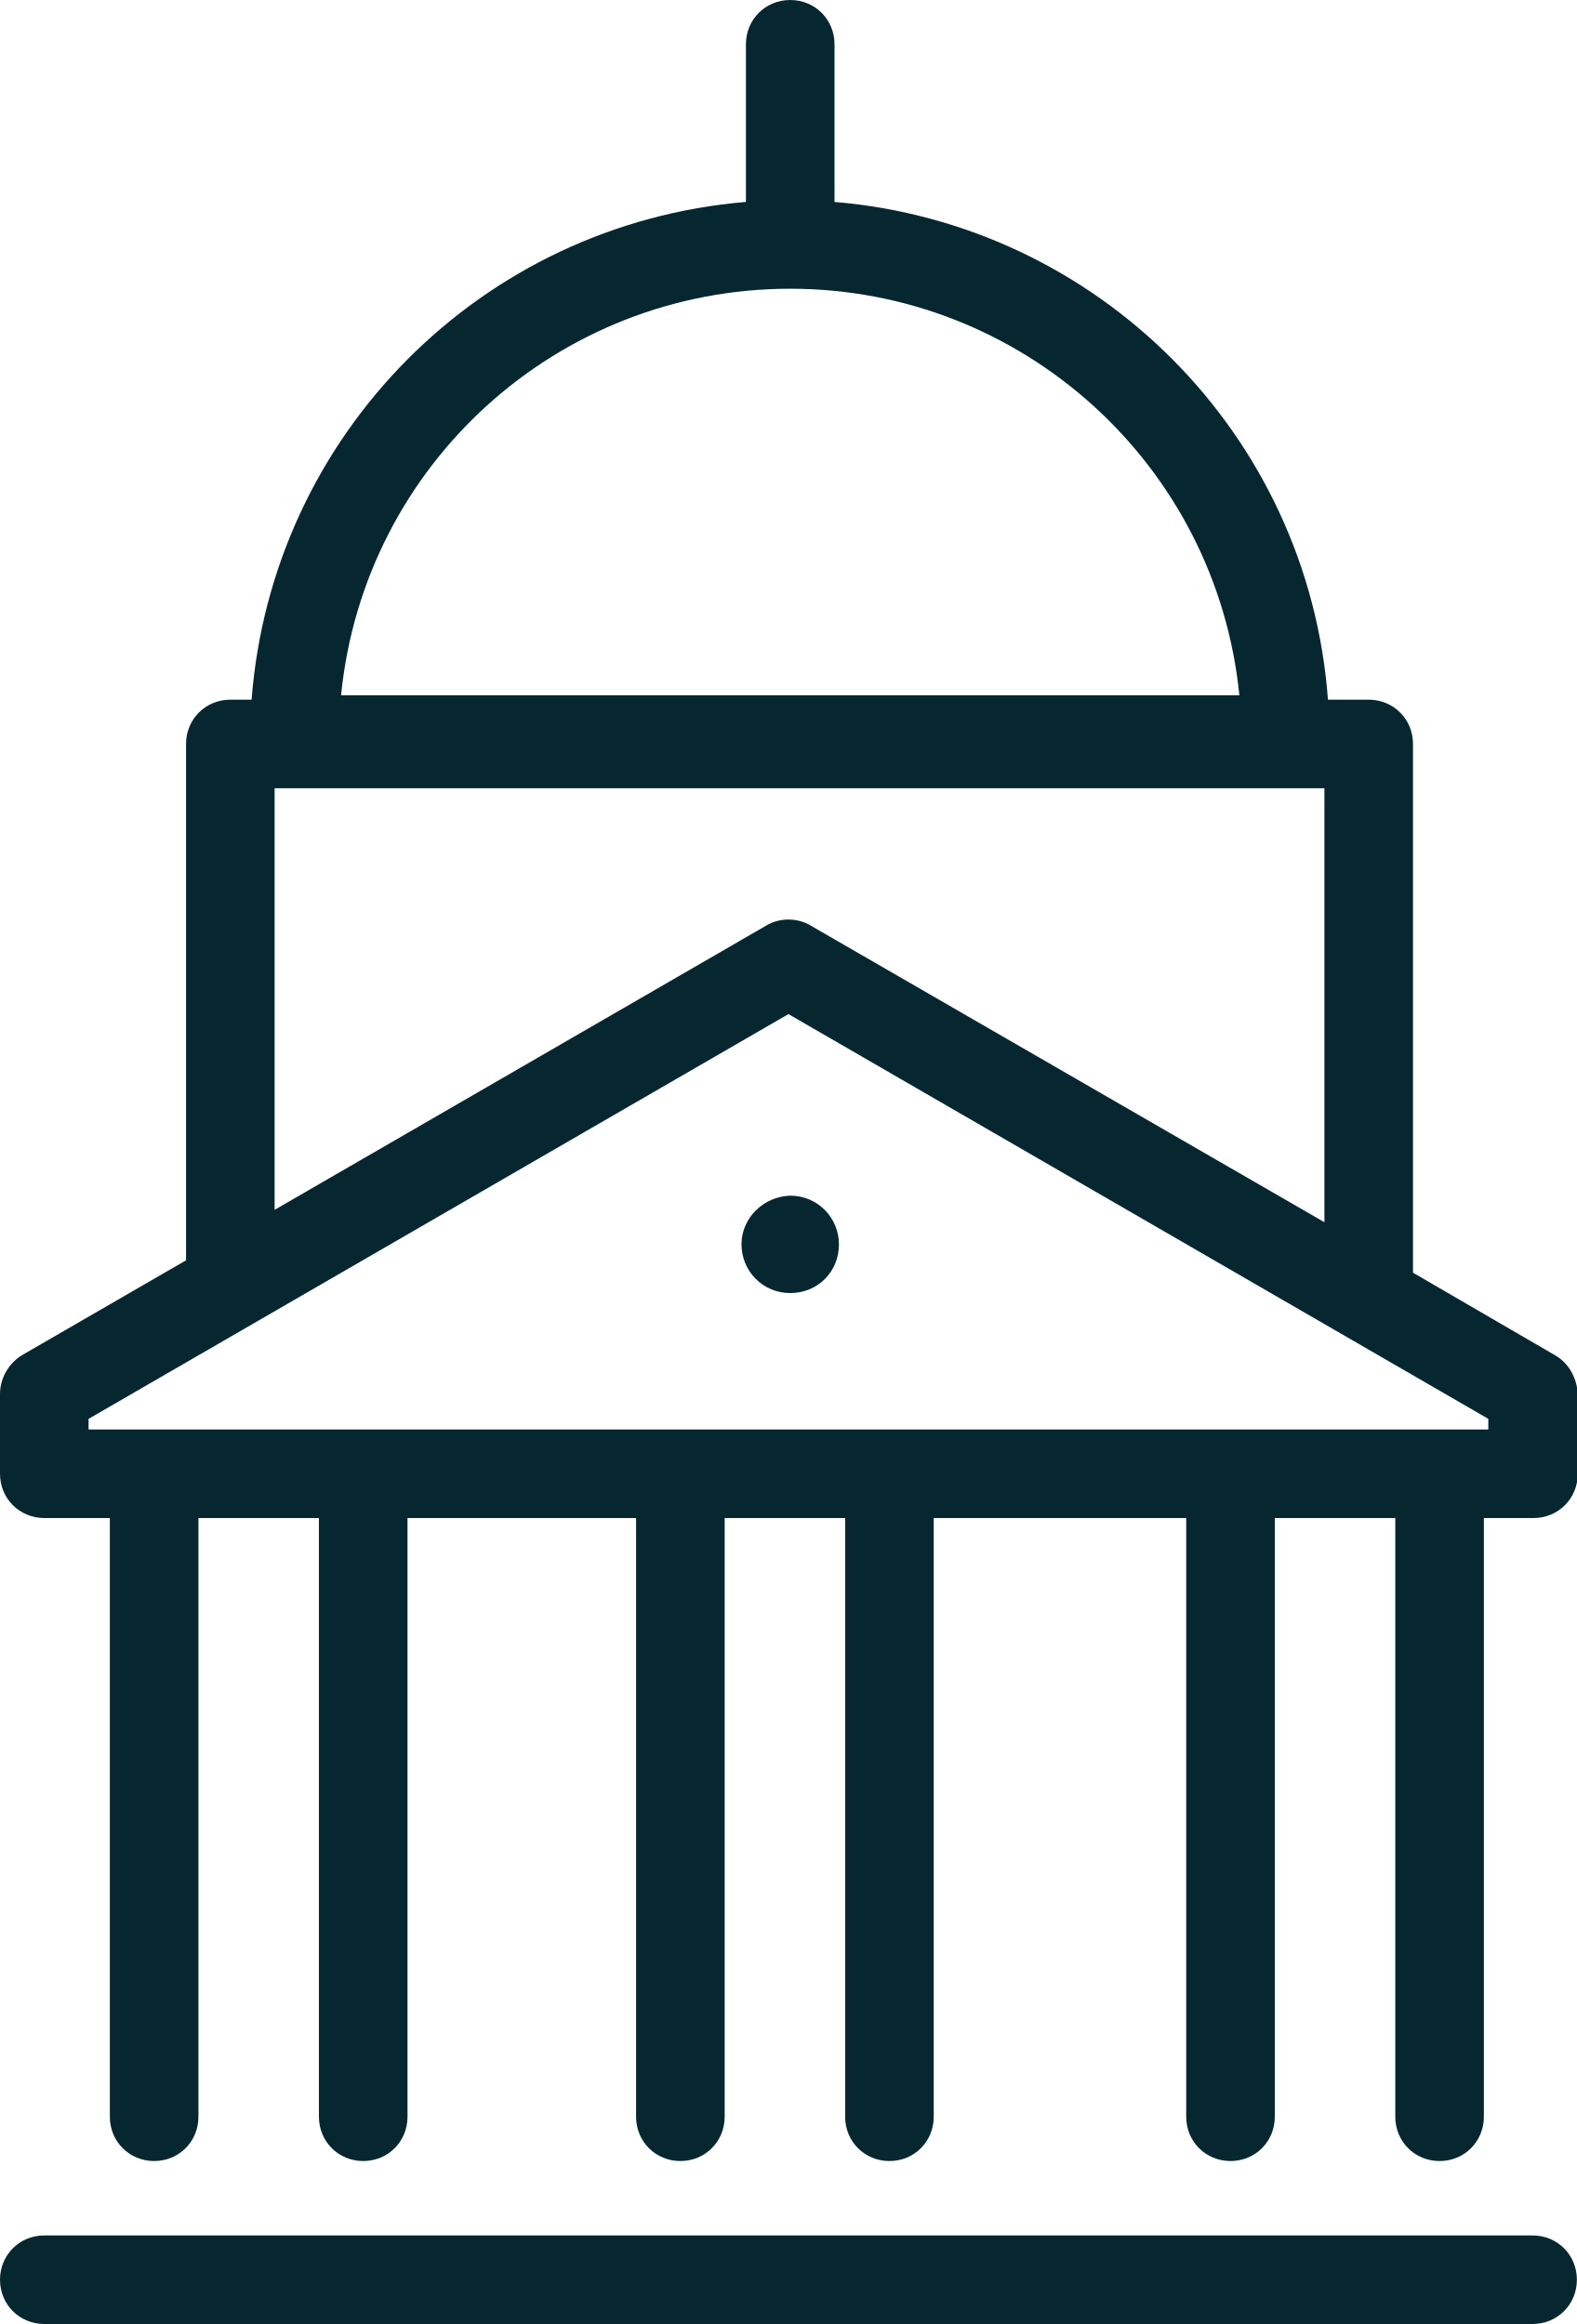
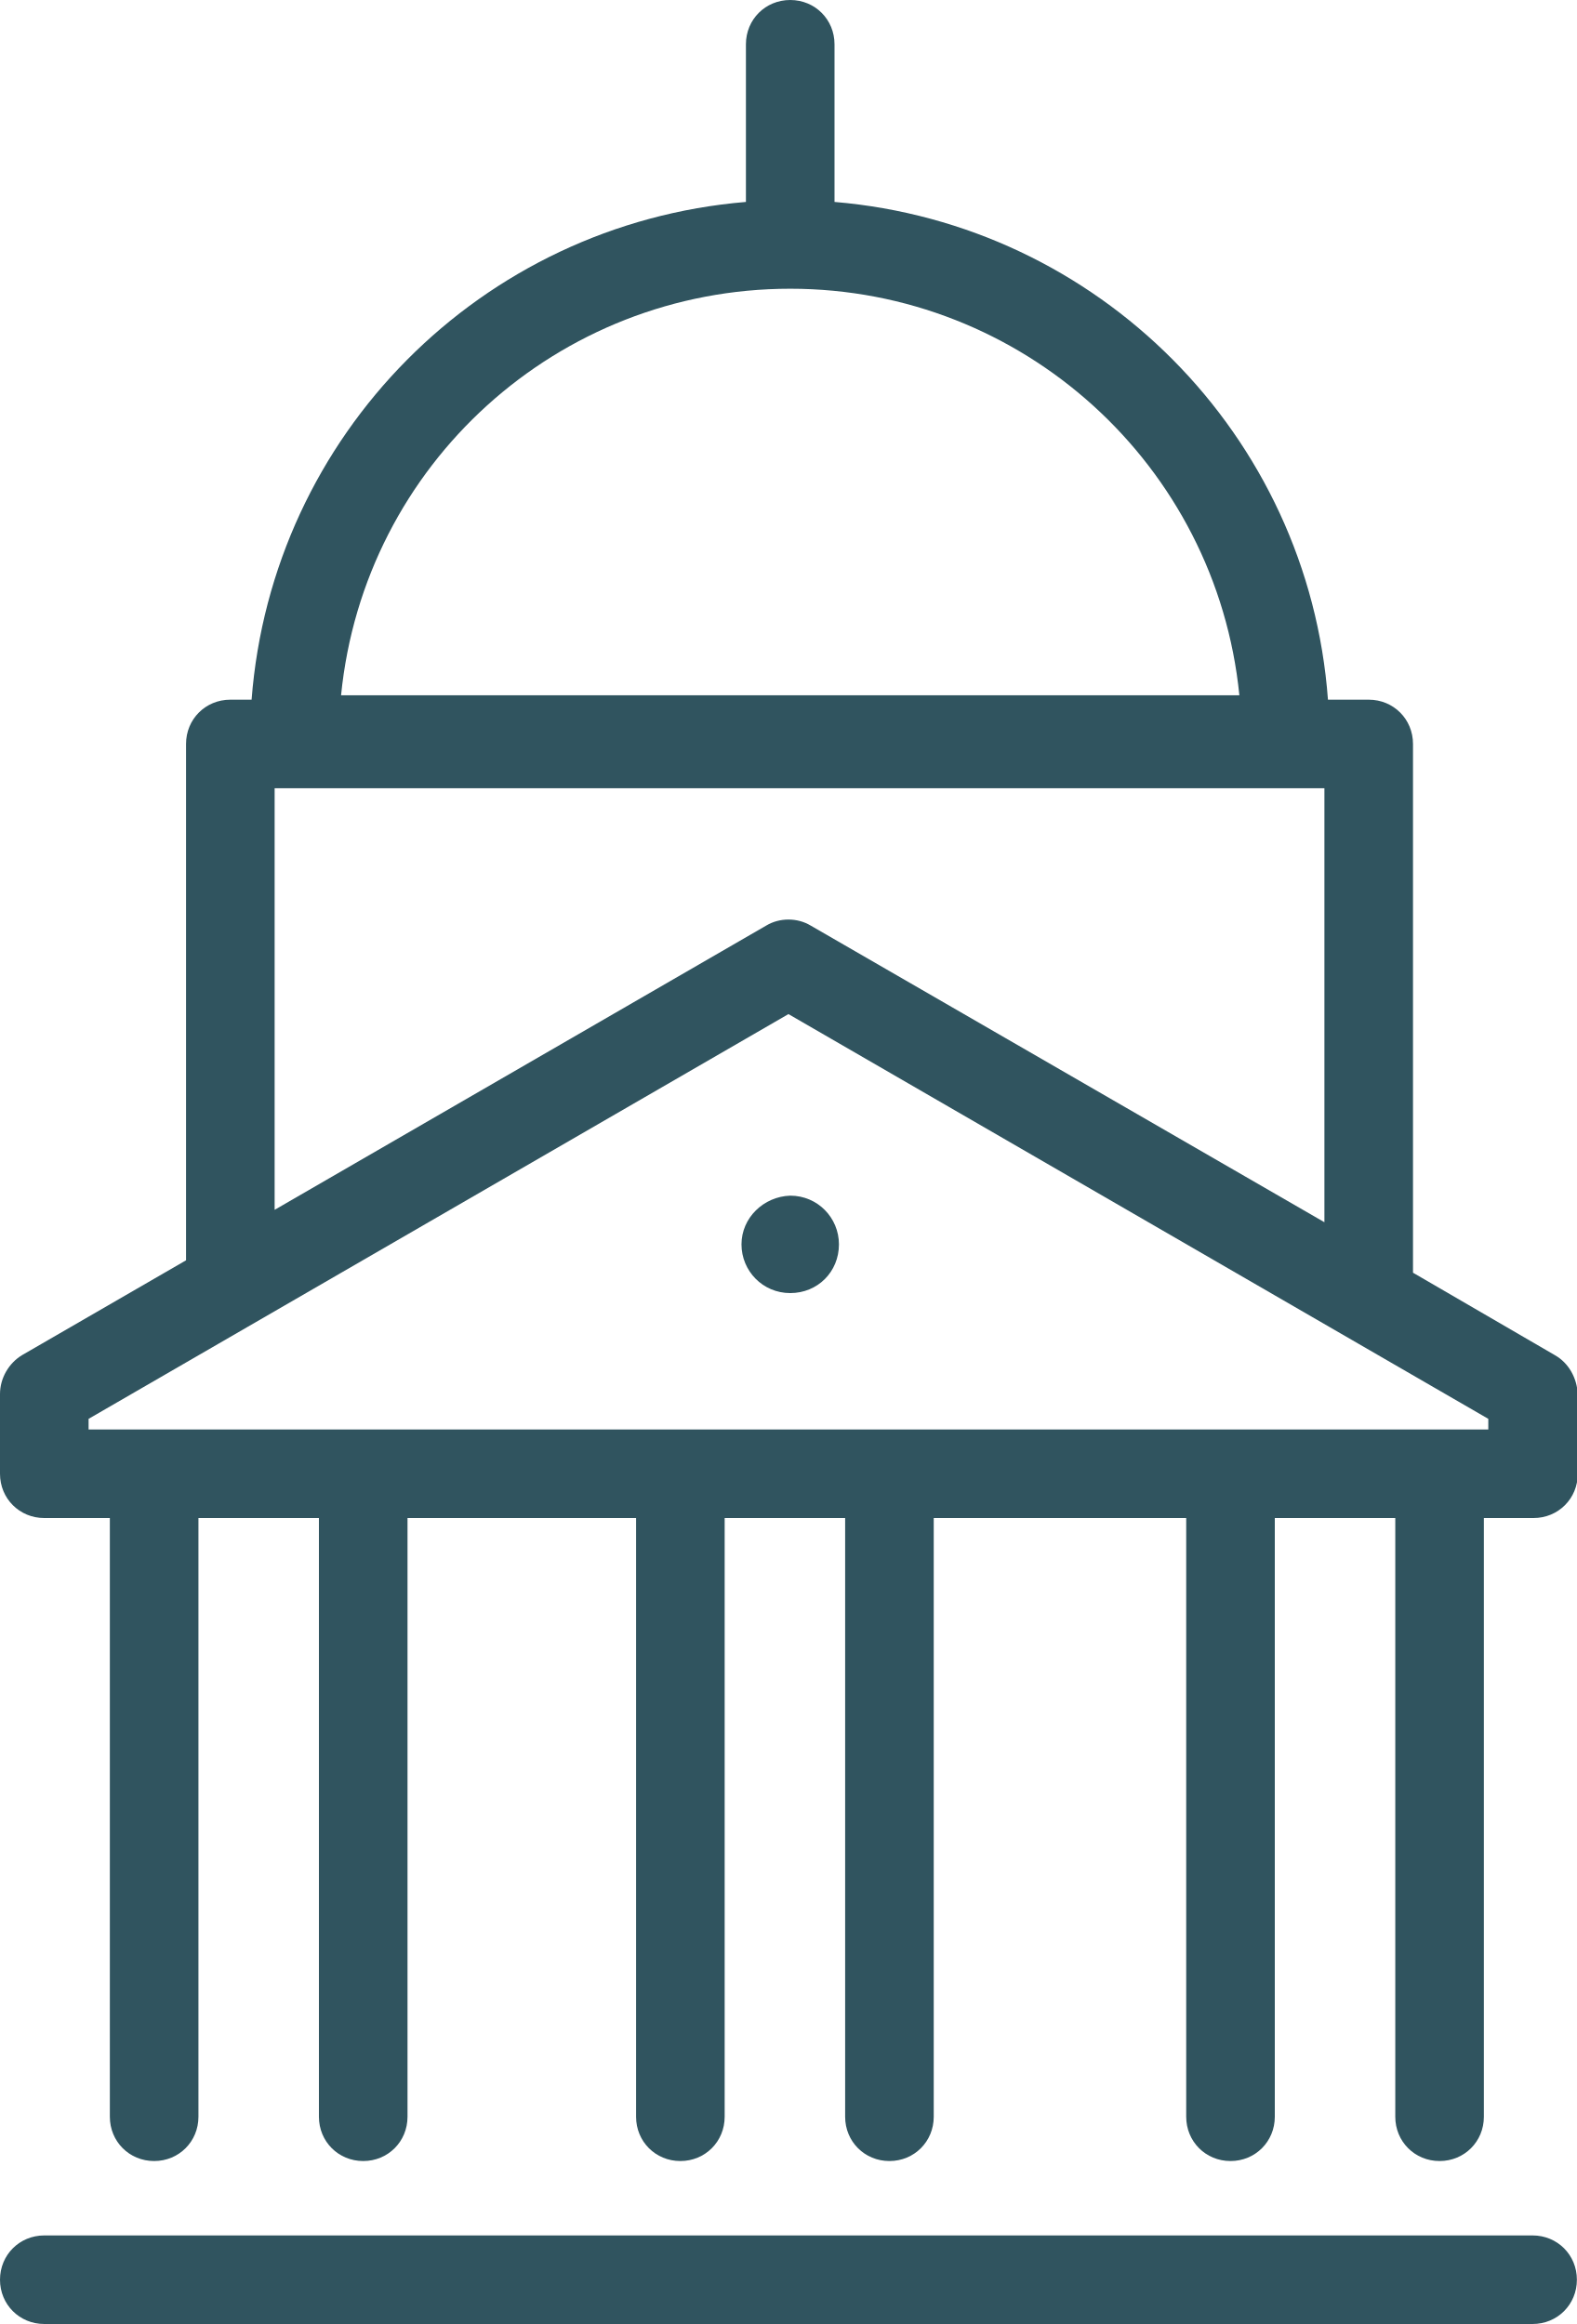
<svg xmlns="http://www.w3.org/2000/svg" viewBox="0 0 178 262.4">
-   <path fill="#072730" d="M173 252.4H5c-2.8 0-5 2.2-5 5s2.2 5 5 5h168c2.8 0 5-2.2 5-5s-2.2-5-5-5zm2.5-99.4l-16-9.3V84c0-2.8-2.2-5-5-5h-4.6c-2.2-29.9-25.9-53.7-55.7-56.2V5c0-2.8-2.2-5-5-5s-5 2.2-5 5v17.8C54.3 25.3 30.7 49.1 28.4 79H26c-2.8 0-5 2.2-5 5v58.3L2.5 153c-1.5.9-2.5 2.6-2.5 4.4v9c0 2.8 2.2 5 5 5h7.4V239c0 2.8 2.2 5 5 5s5-2.2 5-5v-67.6H36V239c0 2.8 2.2 5 5 5s5-2.2 5-5v-67.6h25.8V239c0 2.8 2.2 5 5 5s5-2.2 5-5v-67.6h13.6V239c0 2.8 2.2 5 5 5s5-2.2 5-5v-67.6h28.5V239c0 2.8 2.2 5 5 5s5-2.2 5-5v-67.6h13.6V239c0 2.8 2.2 5 5 5s5-2.2 5-5v-67.6h5.6c2.8 0 5-2.2 5-5v-9c-.1-1.8-1-3.5-2.6-4.4zM89.2 32.6c26.2 0 48.1 19.9 50.7 45.9H38.5C41.1 52.4 63 32.6 89.2 32.6zM31 89h118.5v49l-58-33.5c-1.5-.9-3.5-.9-5 0L31 136.6V89zm137 72.4H10v-1.2l79-45.7 79 45.7v1.2z" />
-   <path fill="#072730" d="M83.7 140.5c0 3 2.4 5.5 5.5 5.5s5.5-2.4 5.5-5.5c0-3-2.4-5.5-5.5-5.5-3 .1-5.5 2.5-5.5 5.5z" />
+   <path fill="#30545f" d="M173 252.4H5c-2.8 0-5 2.2-5 5s2.2 5 5 5h168c2.8 0 5-2.2 5-5s-2.2-5-5-5zm2.5-99.4l-16-9.3V84c0-2.8-2.2-5-5-5h-4.6c-2.2-29.9-25.9-53.7-55.7-56.2V5c0-2.8-2.2-5-5-5s-5 2.2-5 5v17.8C54.3 25.3 30.7 49.1 28.4 79H26c-2.8 0-5 2.2-5 5v58.3L2.5 153c-1.5.9-2.5 2.6-2.5 4.4v9c0 2.8 2.2 5 5 5h7.4V239c0 2.8 2.2 5 5 5s5-2.2 5-5v-67.6H36V239c0 2.8 2.2 5 5 5s5-2.2 5-5v-67.6h25.8V239c0 2.8 2.2 5 5 5s5-2.2 5-5v-67.6h13.6V239c0 2.8 2.2 5 5 5s5-2.2 5-5v-67.6h28.5V239c0 2.8 2.2 5 5 5s5-2.2 5-5v-67.6h13.6V239c0 2.8 2.2 5 5 5s5-2.2 5-5v-67.6h5.6c2.8 0 5-2.2 5-5v-9c-.1-1.8-1-3.5-2.6-4.4zM89.2 32.6c26.2 0 48.1 19.9 50.7 45.9H38.5C41.1 52.4 63 32.6 89.2 32.6zM31 89h118.5v49l-58-33.5c-1.5-.9-3.5-.9-5 0L31 136.6V89zm137 72.4H10v-1.2l79-45.7 79 45.7v1.2z" />
+   <path fill="#30545f" d="M83.7 140.5c0 3 2.4 5.5 5.5 5.5s5.5-2.4 5.5-5.5c0-3-2.4-5.5-5.5-5.5-3 .1-5.5 2.5-5.5 5.5z" />
</svg>
